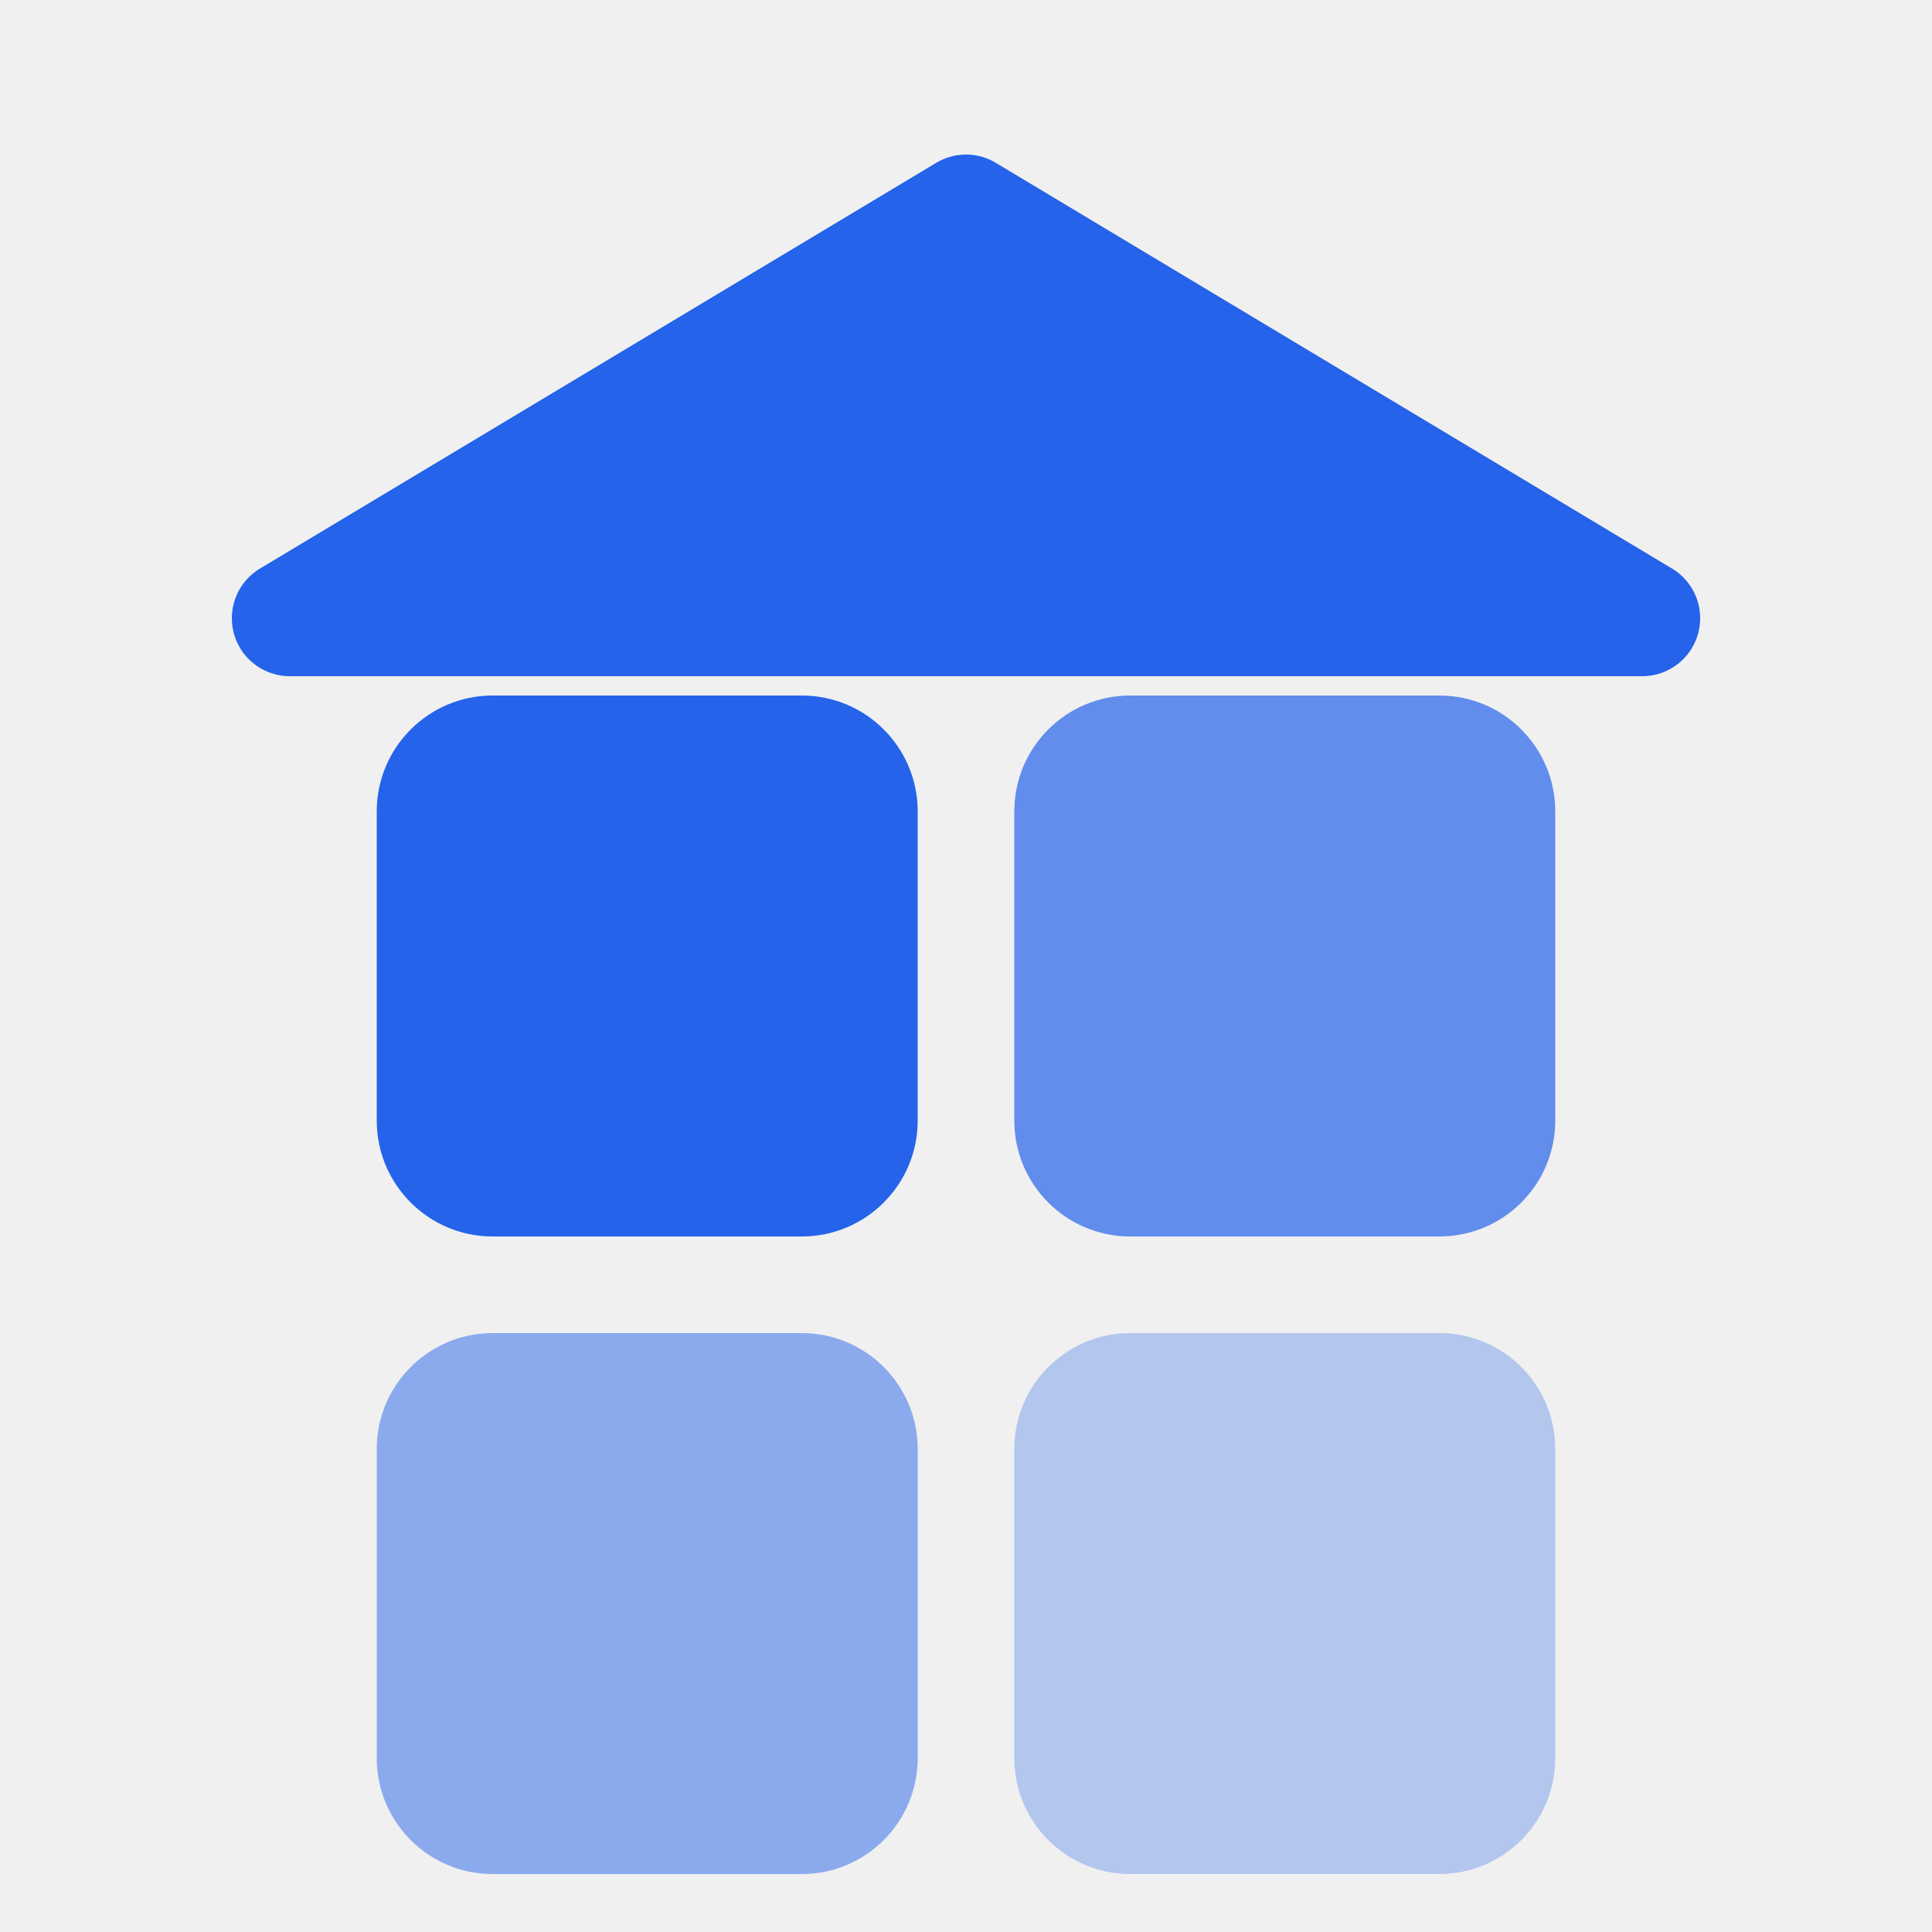
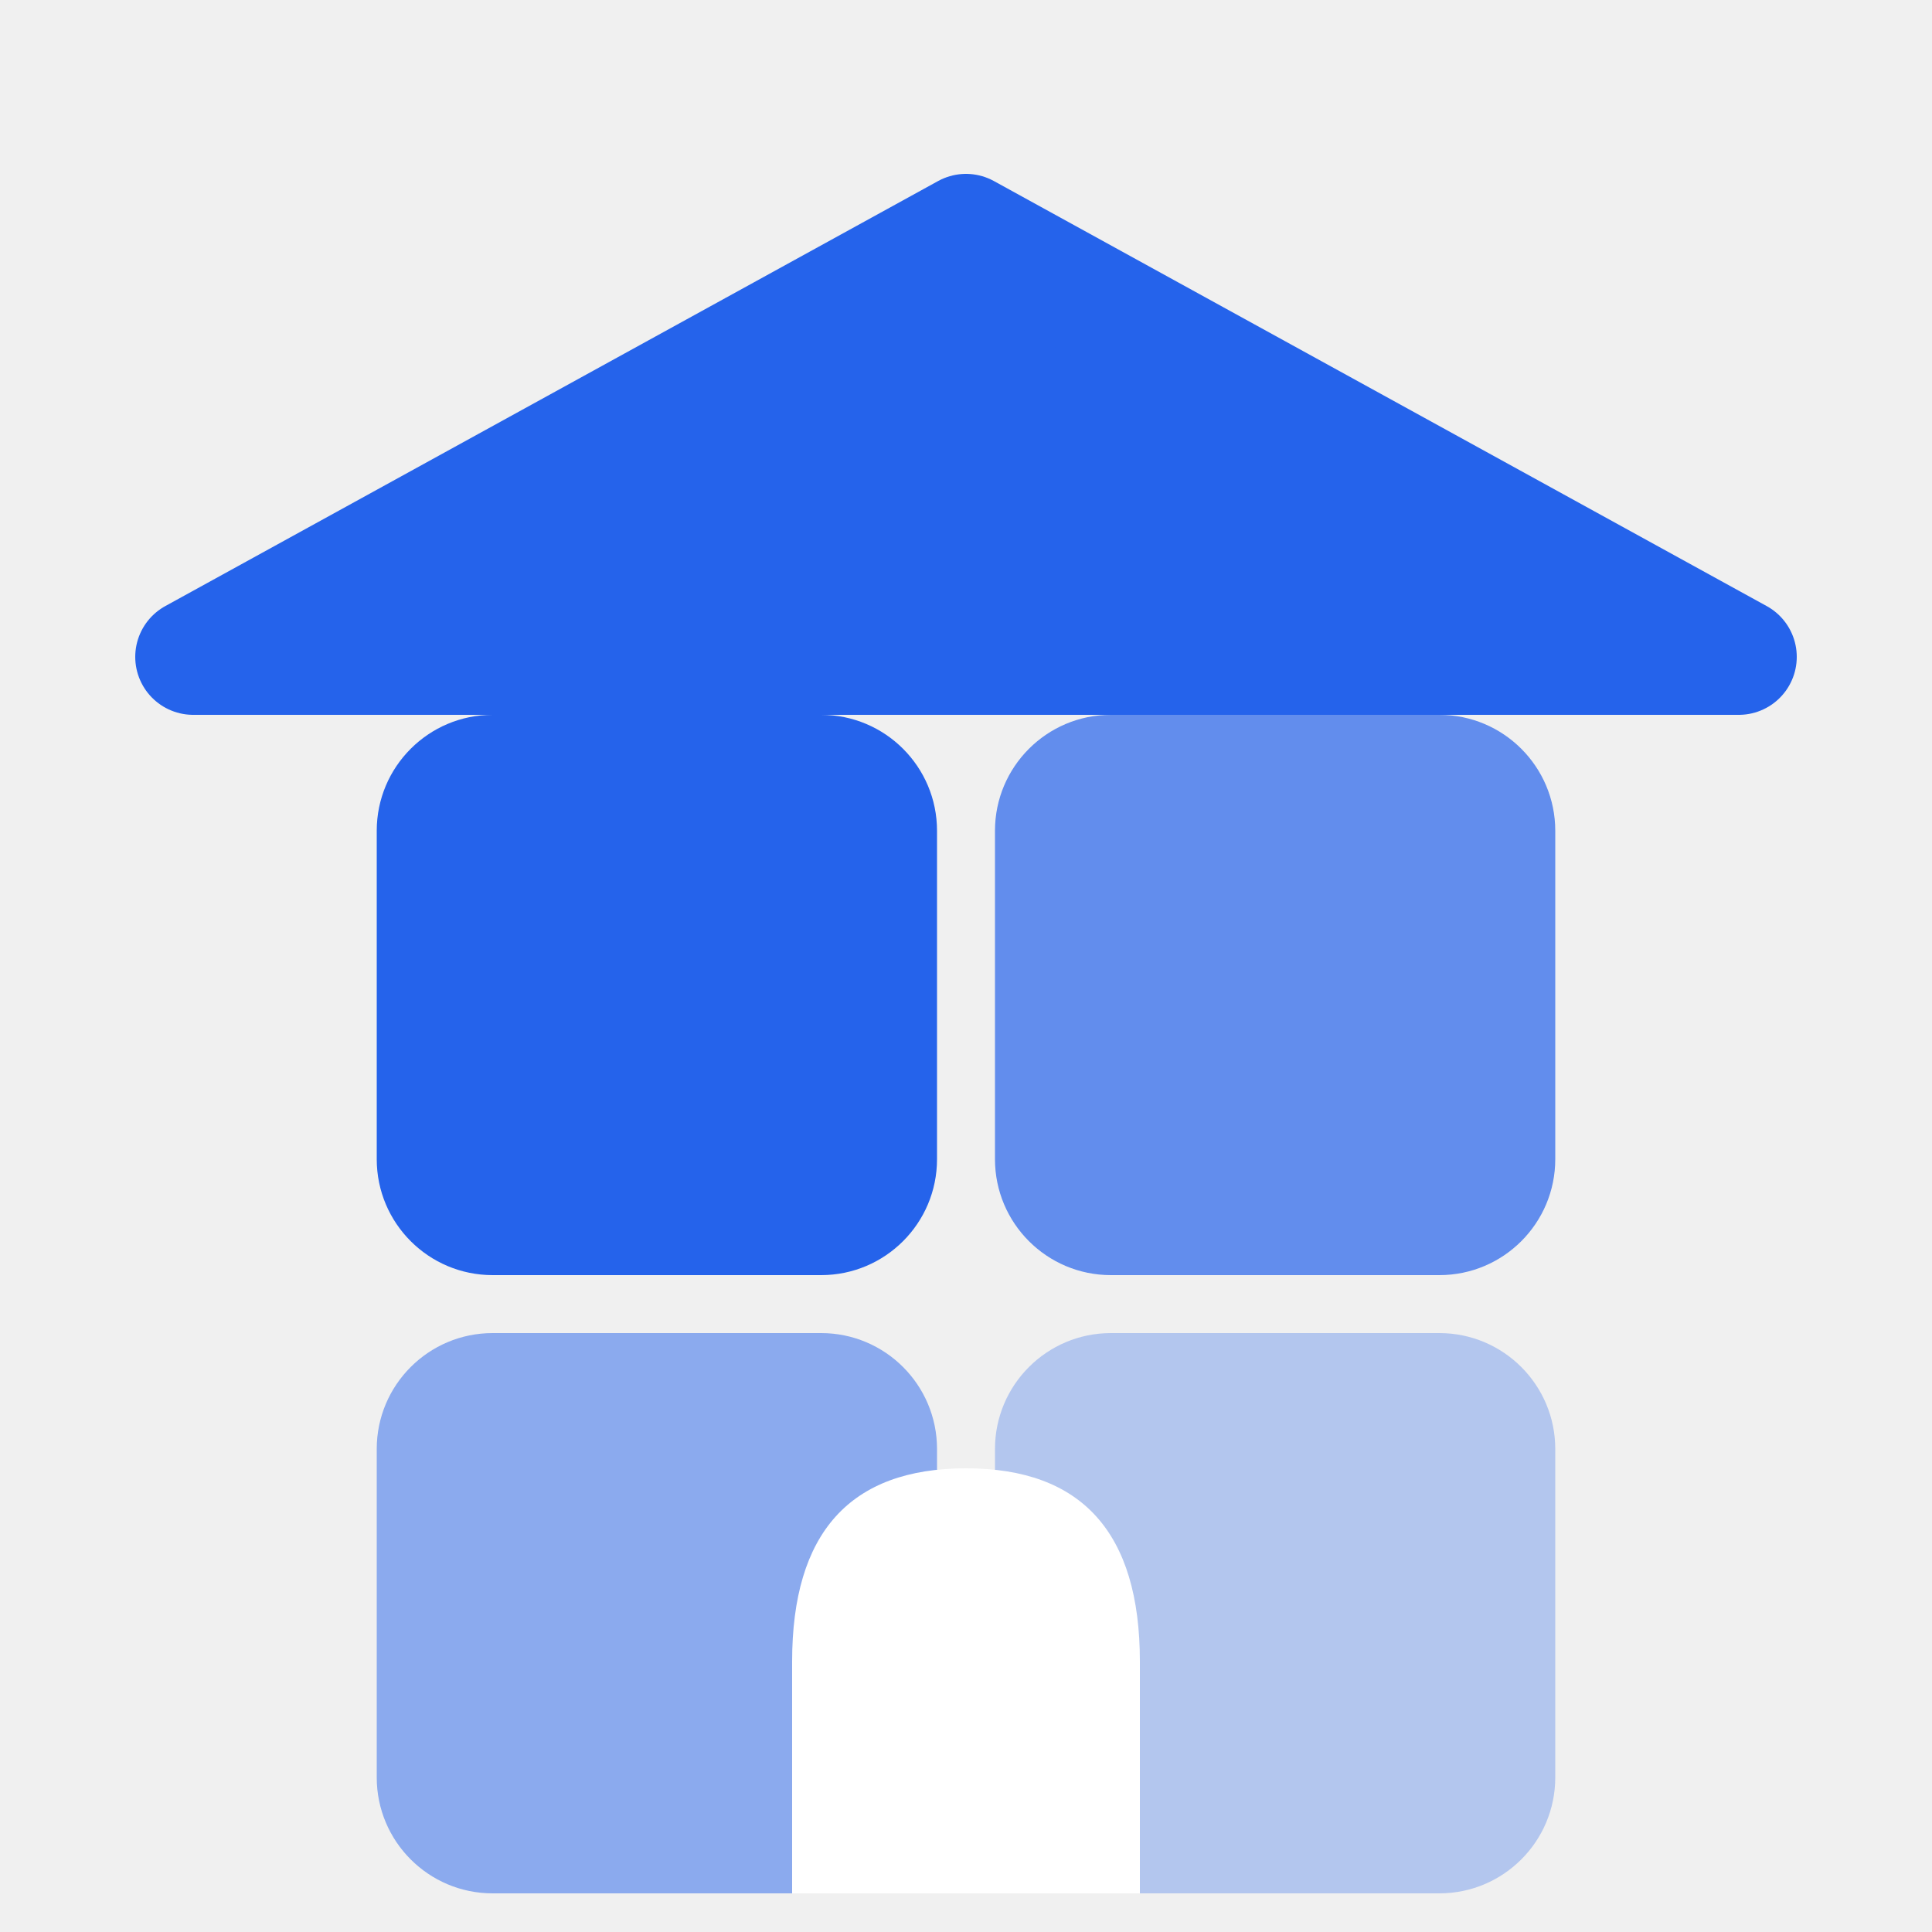
<svg xmlns="http://www.w3.org/2000/svg" viewBox="0 0 100 100">
-   <polygon points="50,11 85,32 15,32" fill="#2563eb" stroke="#2563eb" stroke-width="6" stroke-linejoin="round" />
-   <rect x="19.5" y="36" width="28" height="28" rx="6" fill="#2563eb" opacity="1" />
-   <rect x="52.5" y="36" width="28" height="28" rx="6" fill="#2563eb" opacity="0.7" />
-   <rect x="19.5" y="69" width="28" height="28" rx="6" fill="#2563eb" opacity="0.5" />
-   <rect x="52.5" y="69" width="28" height="28" rx="6" fill="#2563eb" opacity="0.3" />
+   <polygon points="50,12 90,34 10,34" fill="#2563eb" stroke="#2563eb" stroke-width="6" stroke-linejoin="round" />
+   <rect x="19.5" y="37" width="29" height="29" rx="6" fill="#2563eb" opacity="1" />
+   <rect x="51.5" y="37" width="29" height="29" rx="6" fill="#2563eb" opacity="0.7" />
+   <rect x="19.5" y="69" width="29" height="29" rx="6" fill="#2563eb" opacity="0.5" />
+   <rect x="51.5" y="69" width="29" height="29" rx="6" fill="#2563eb" opacity="0.3" />
+   <path d="M41 98 V86 Q41 76 50 76 Q59 76 59 86 V98 Z" fill="#fff" />
</svg>
